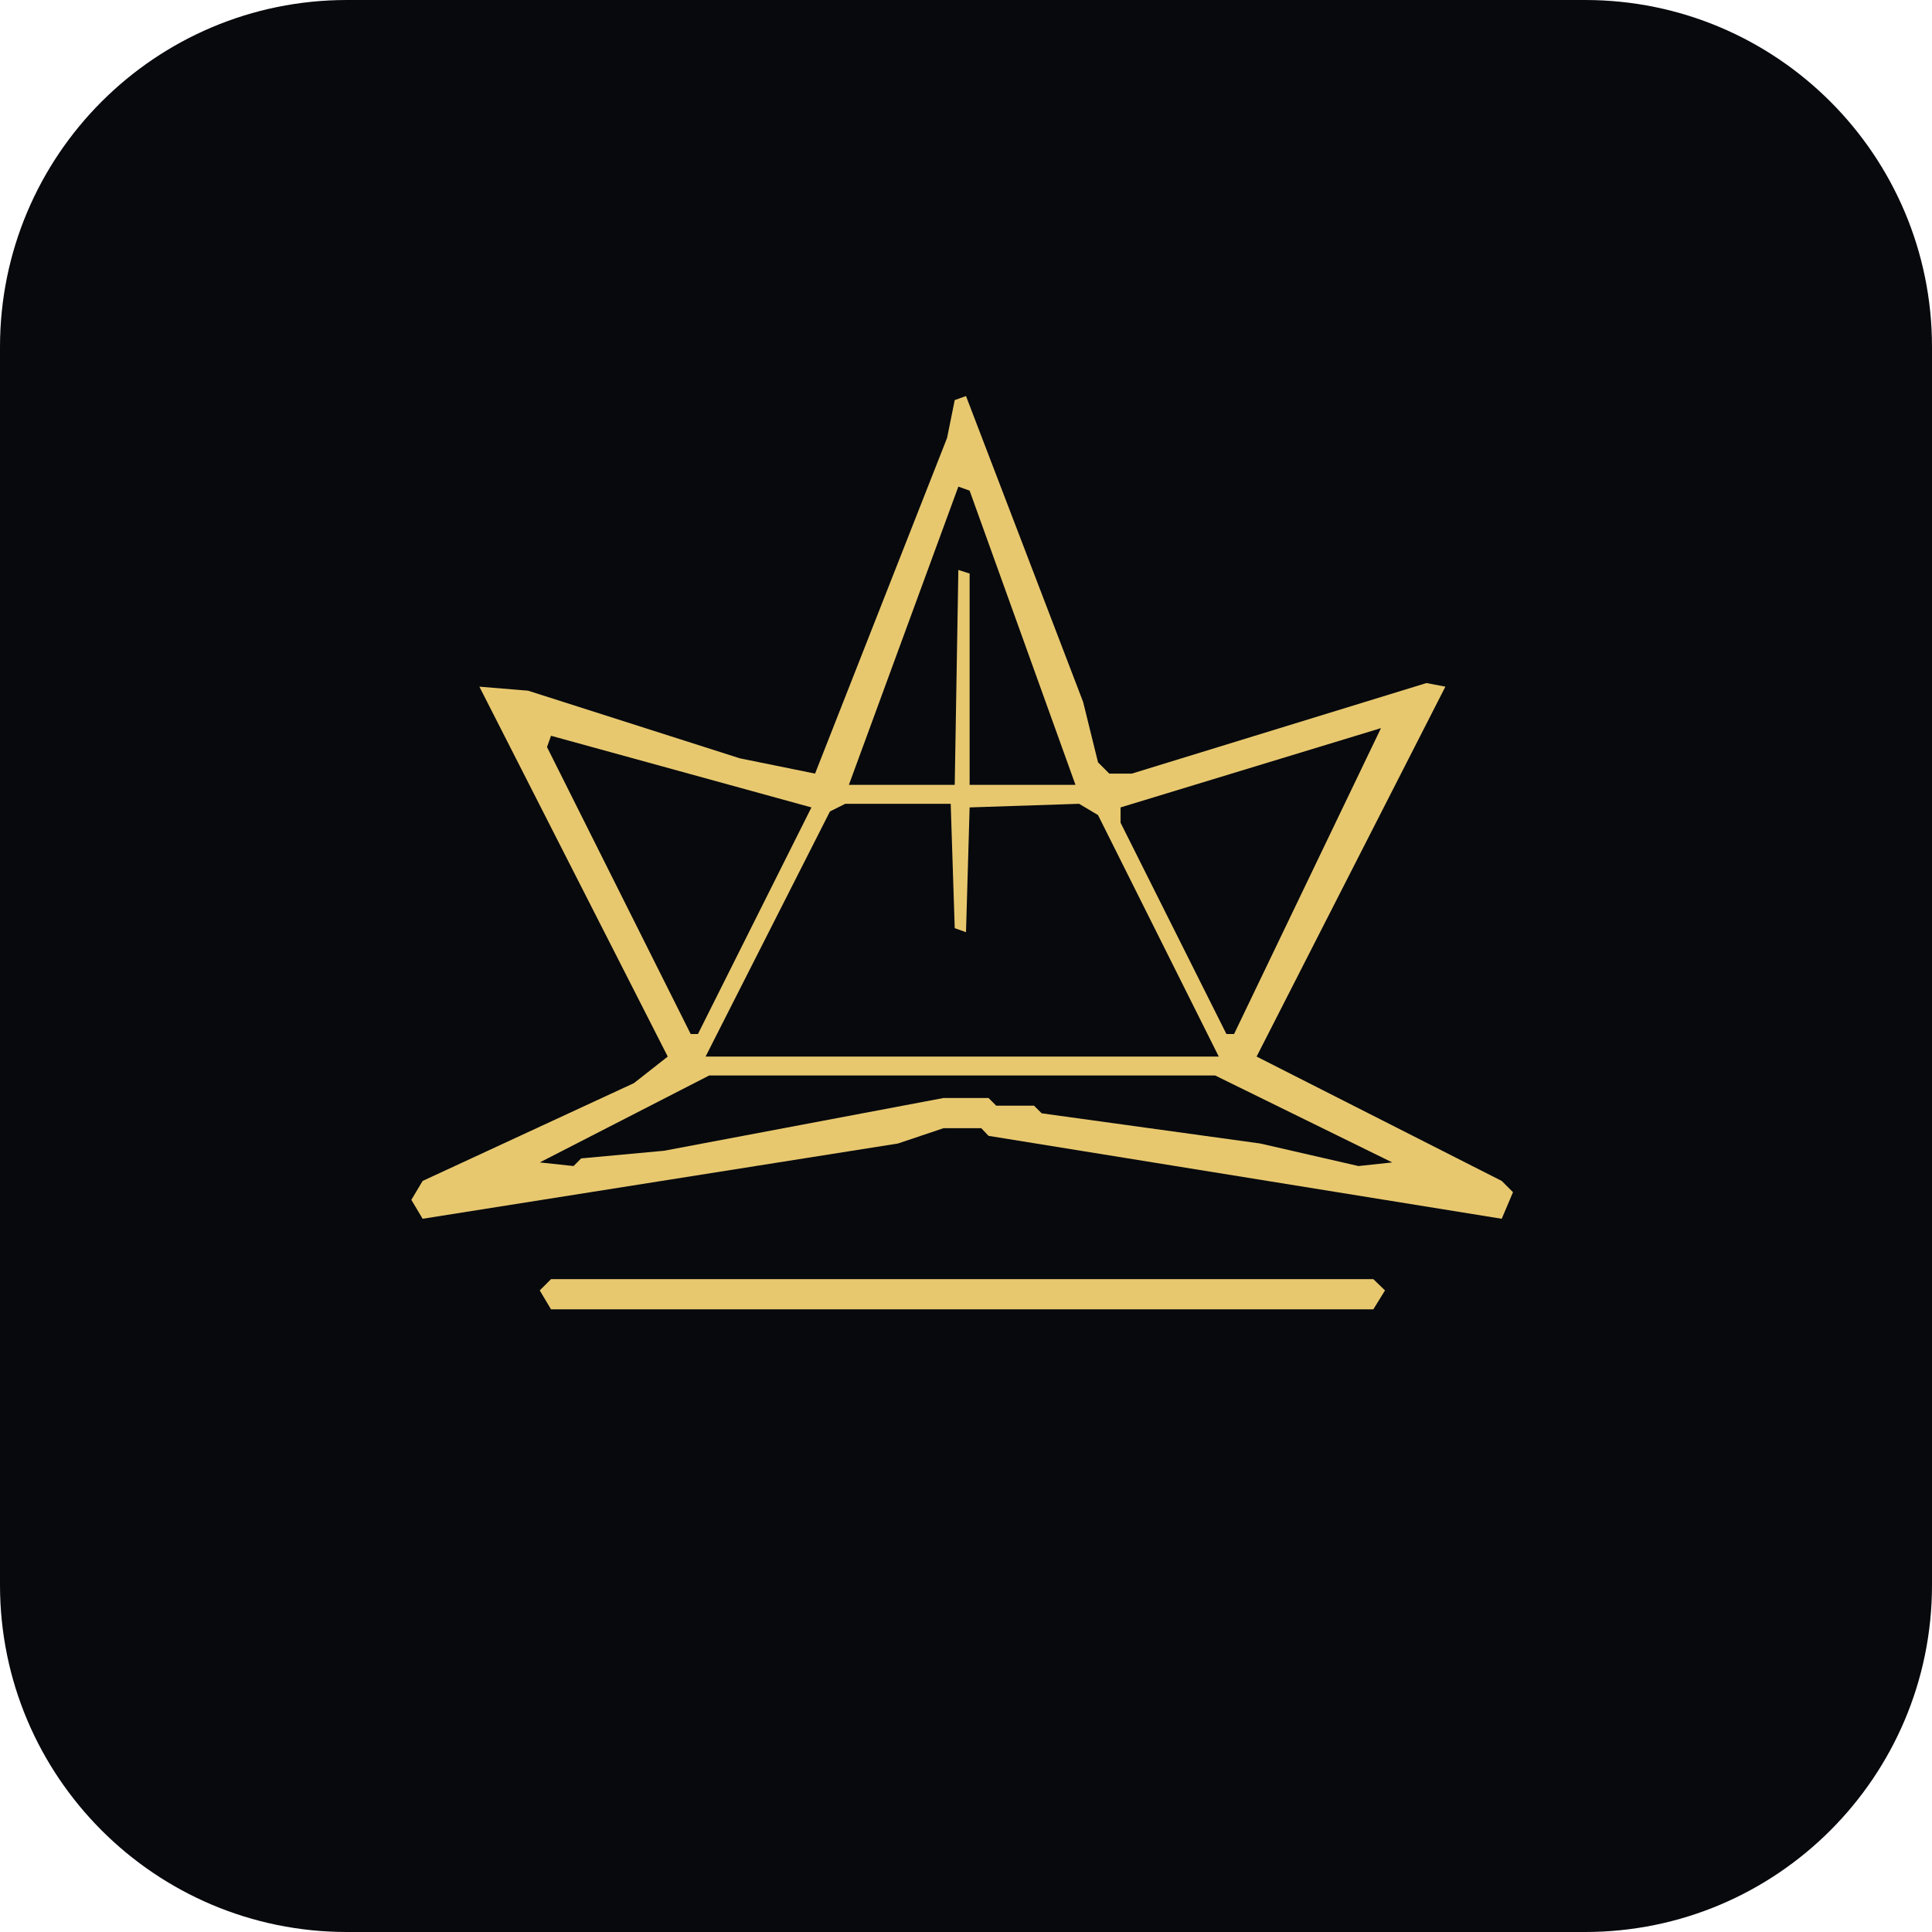
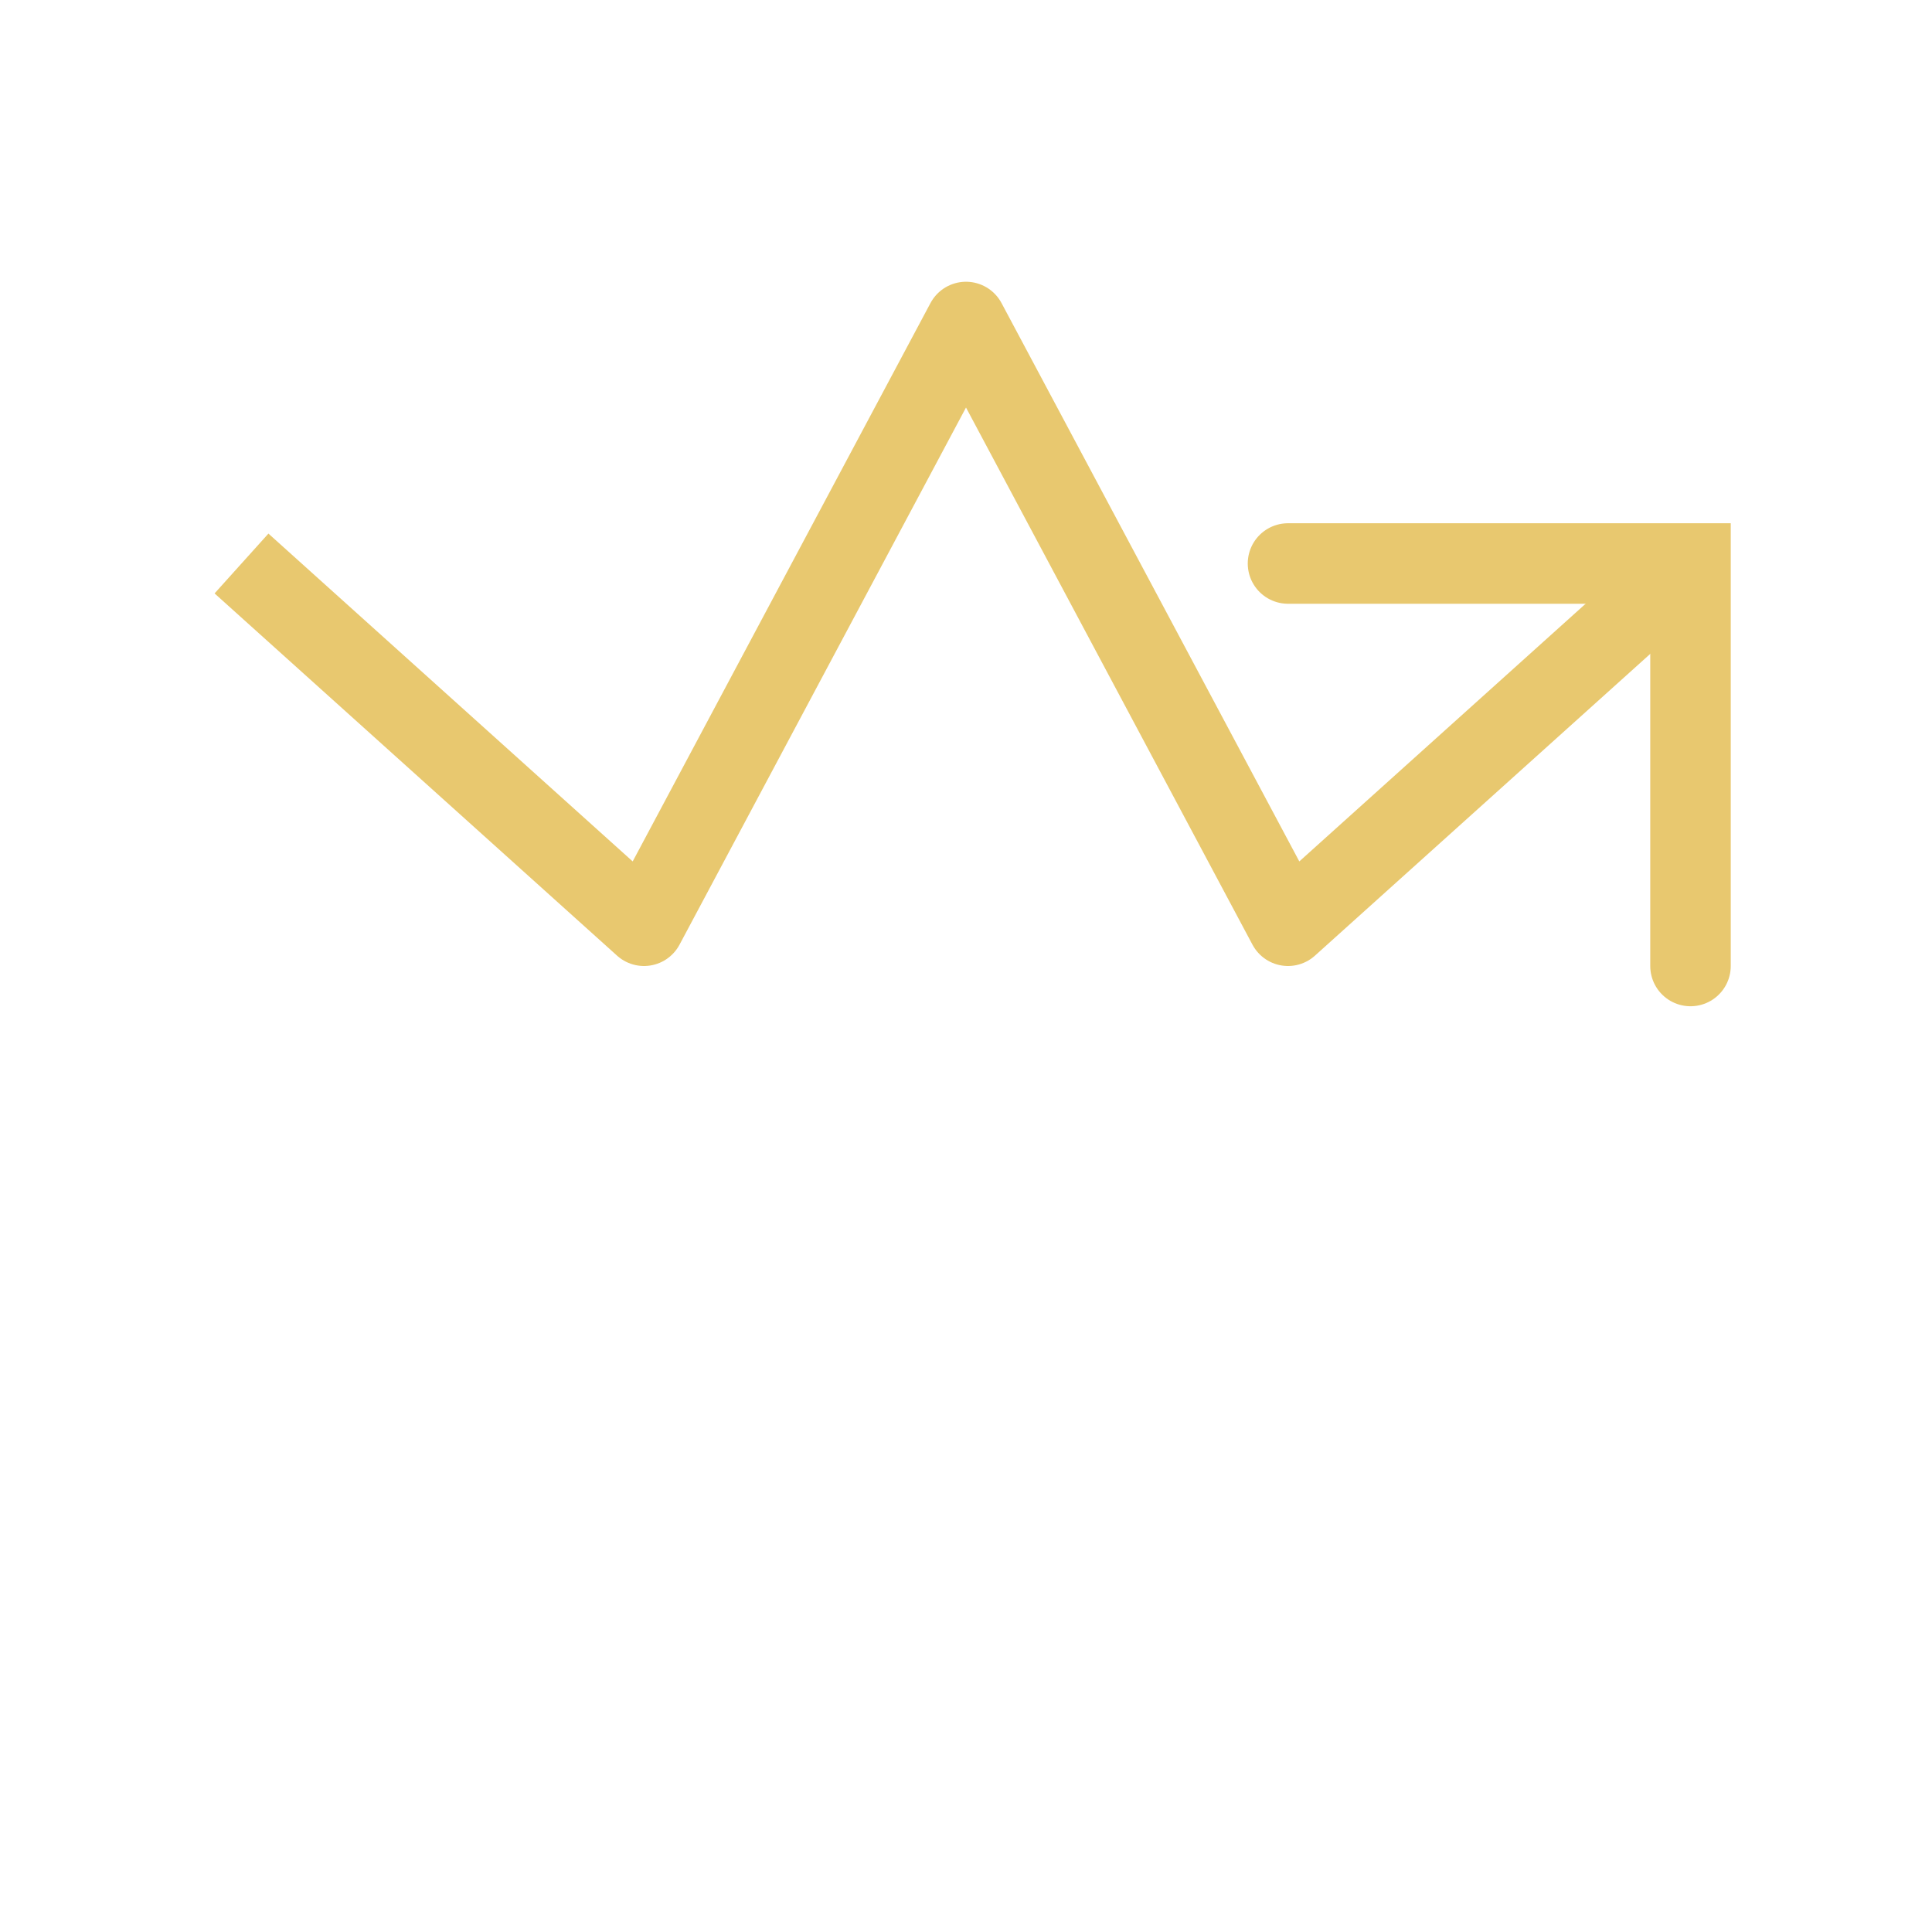
- <svg xmlns="http://www.w3.org/2000/svg" viewBox="0 0 48 48" width="48" height="48" role="img" aria-label="Rei das Vendas — símbolo">
-   <rect width="48" height="48" rx="8.62" fill="#07090D" />
-   <path fill="#E8C86F" fill-rule="evenodd" d="M37.31 30.28 L24.56 28.22 L24.38 28.03 L23.44 28.03 L22.31 28.41 L10.50 30.28 L10.22 29.81 L10.50 29.34 L15.75 26.91 L16.59 26.25 L11.91 17.06 L13.12 17.16 L18.38 18.84 L20.25 19.22 L23.53 10.88 L23.72 9.94 L24.00 9.84 L26.91 17.44 L27.28 18.94 L27.56 19.22 L28.12 19.22 L35.44 16.97 L35.91 17.06 L31.22 26.25 L37.31 29.34 L37.59 29.62 L37.31 30.28Z M26.72 19.50 L24.09 12.19 L23.81 12.09 L21.09 19.50 L23.72 19.50 L23.81 14.16 L24.09 14.25 L24.09 19.50 L26.72 19.50Z M30.66 25.69 L34.31 18.09 L27.84 20.06 L27.84 20.44 L30.47 25.69 L30.66 25.69Z M17.34 25.69 L20.16 20.06 L13.69 18.28 L13.59 18.56 L17.16 25.69 L17.34 25.69Z M30.28 26.25 L27.28 20.25 L26.81 19.97 L24.09 20.06 L24.00 23.16 L23.72 23.06 L23.62 19.97 L21.00 19.97 L20.62 20.16 L17.53 26.25 L30.28 26.25Z M34.59 28.88 L30.19 26.72 L21.75 26.72 L17.62 26.72 L13.41 28.88 L14.25 28.97 L14.44 28.78 L16.50 28.59 L23.44 27.28 L24.56 27.28 L24.75 27.47 L25.69 27.47 L25.88 27.66 L31.31 28.41 L33.75 28.97 L34.59 28.88Z M34.12 32.53 L13.69 32.53 L13.41 32.06 L13.69 31.78 L34.12 31.78 L34.41 32.06 L34.12 32.53Z" />
+ <svg xmlns="http://www.w3.org/2000/svg" width="48" height="48" viewBox="0 0 48 48" fill="none">
+   <path d="M6 14 16 23 24 8 32 23 42 14" stroke="#E8C86F" stroke-width="2" stroke-linejoin="round" />
+   <path d="M32 14H42V24" stroke="#E8C86F" stroke-width="2" stroke-linecap="round" />
</svg>
